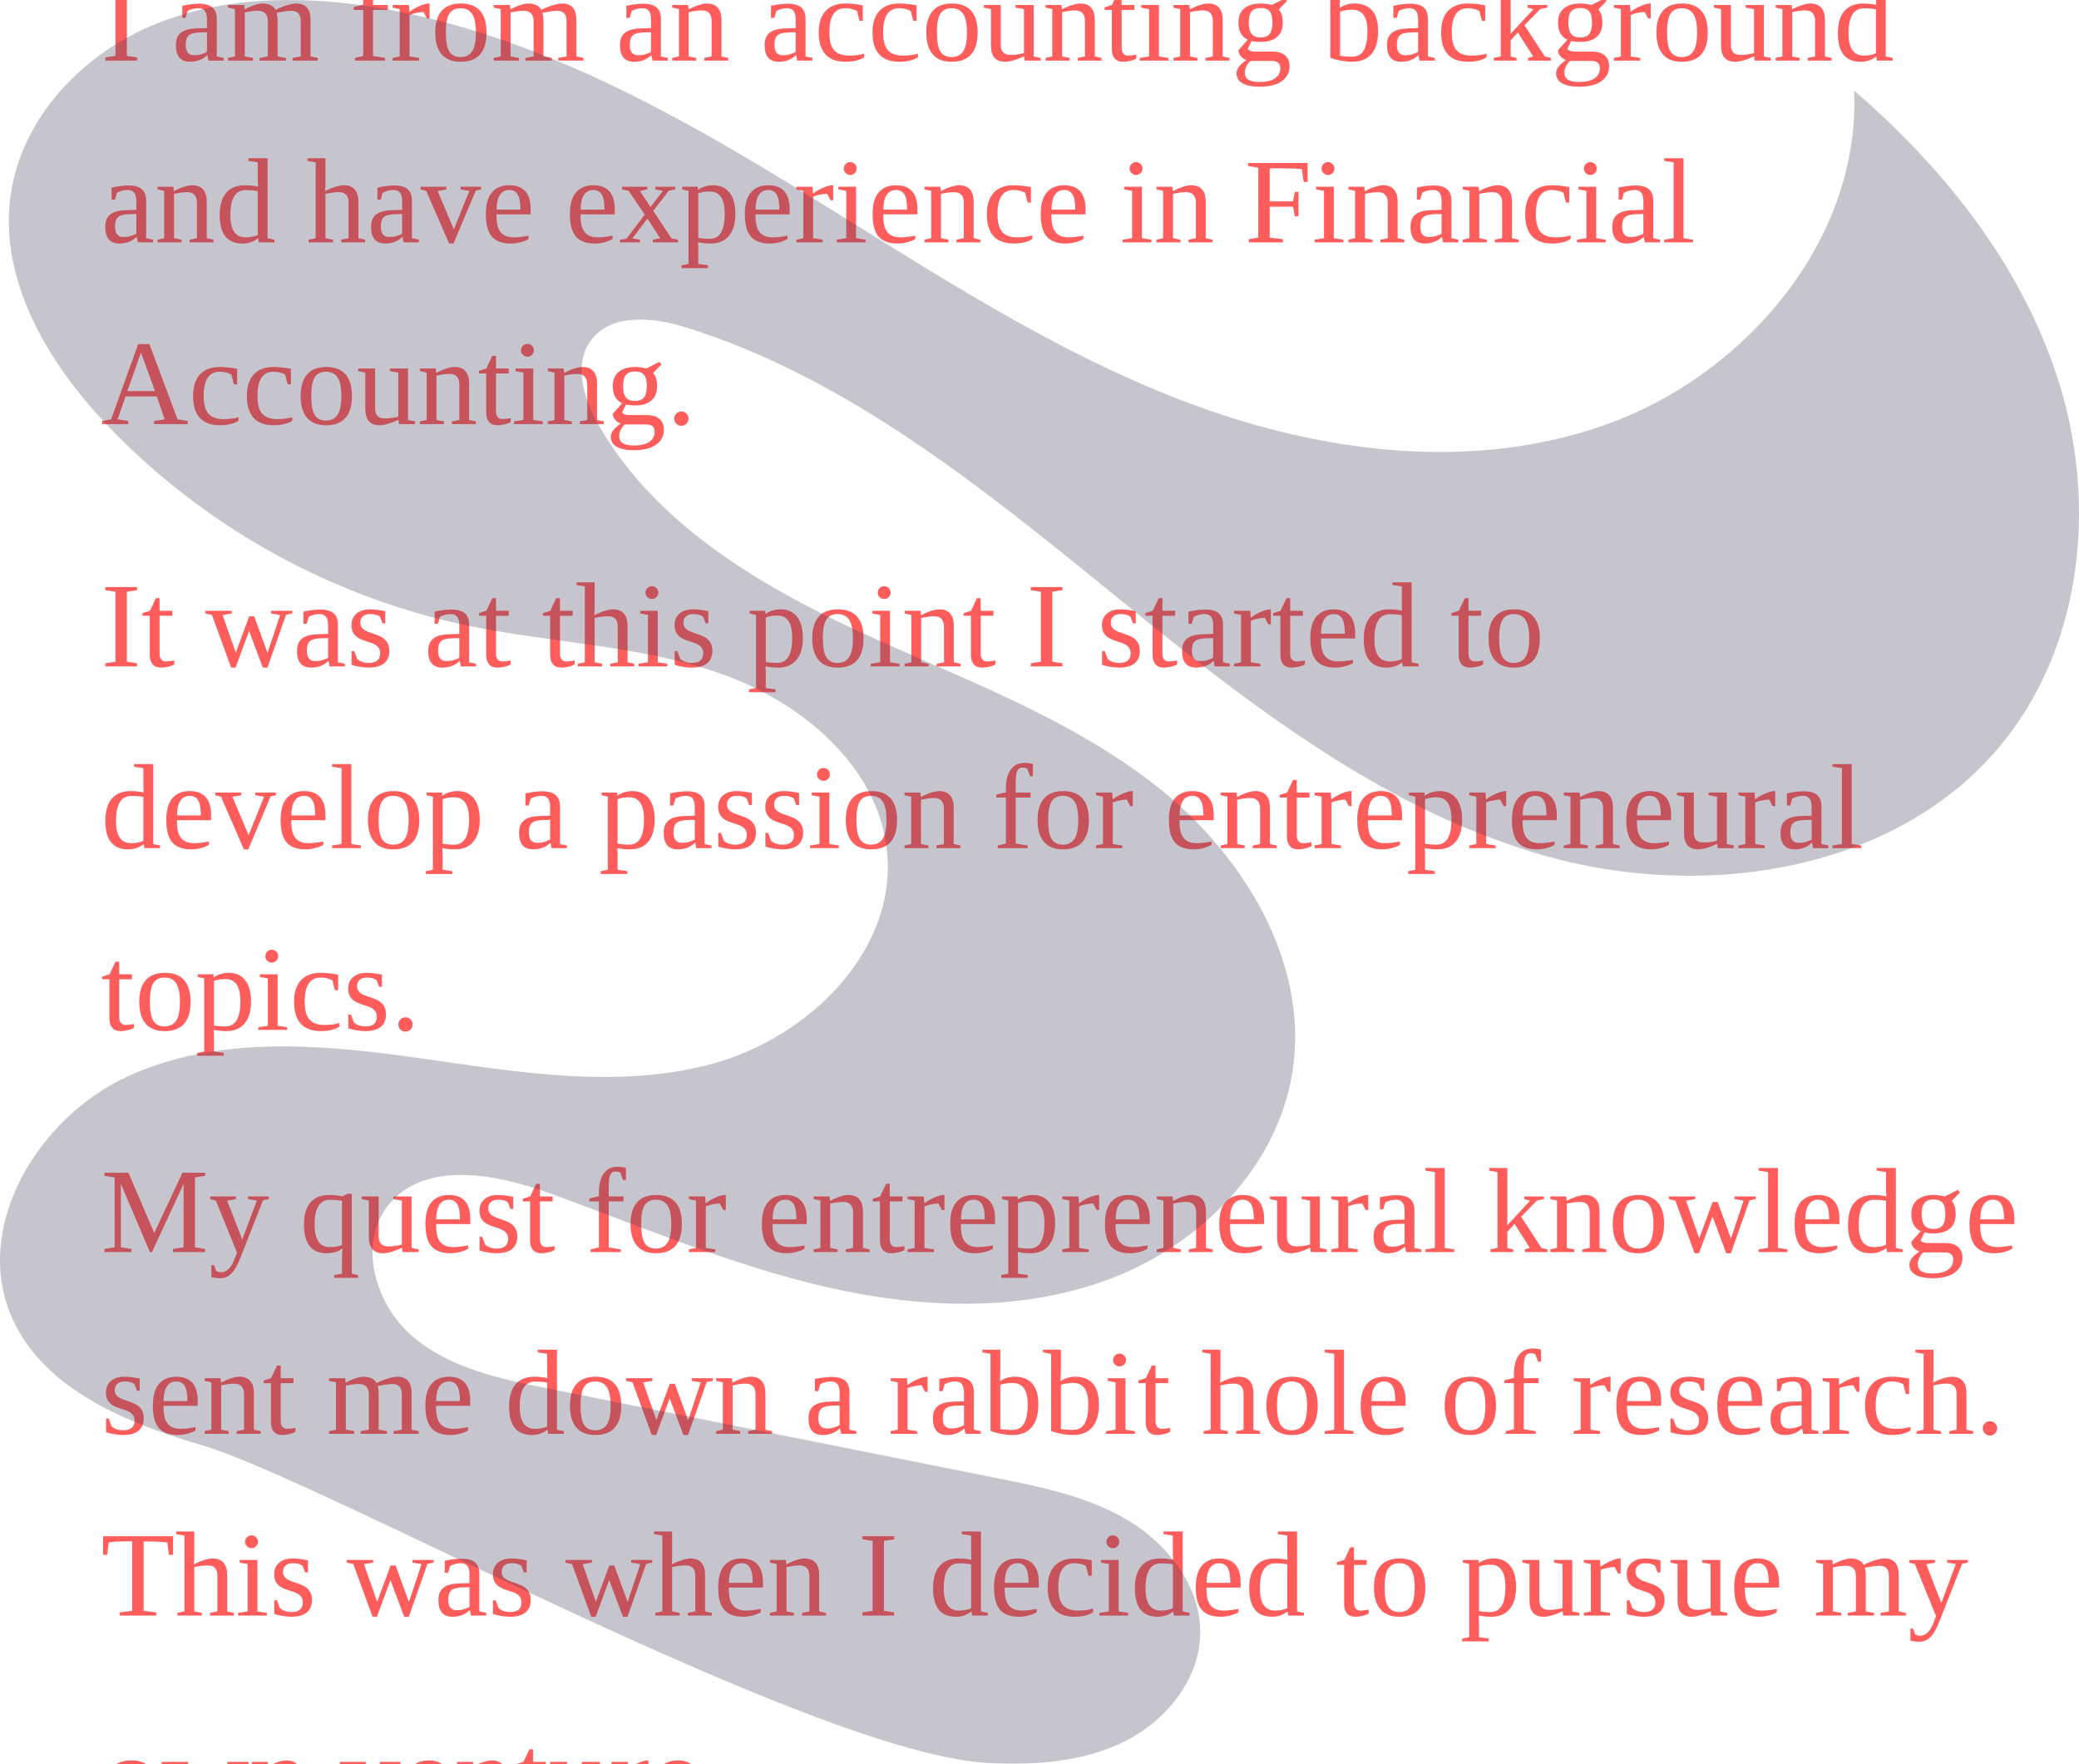
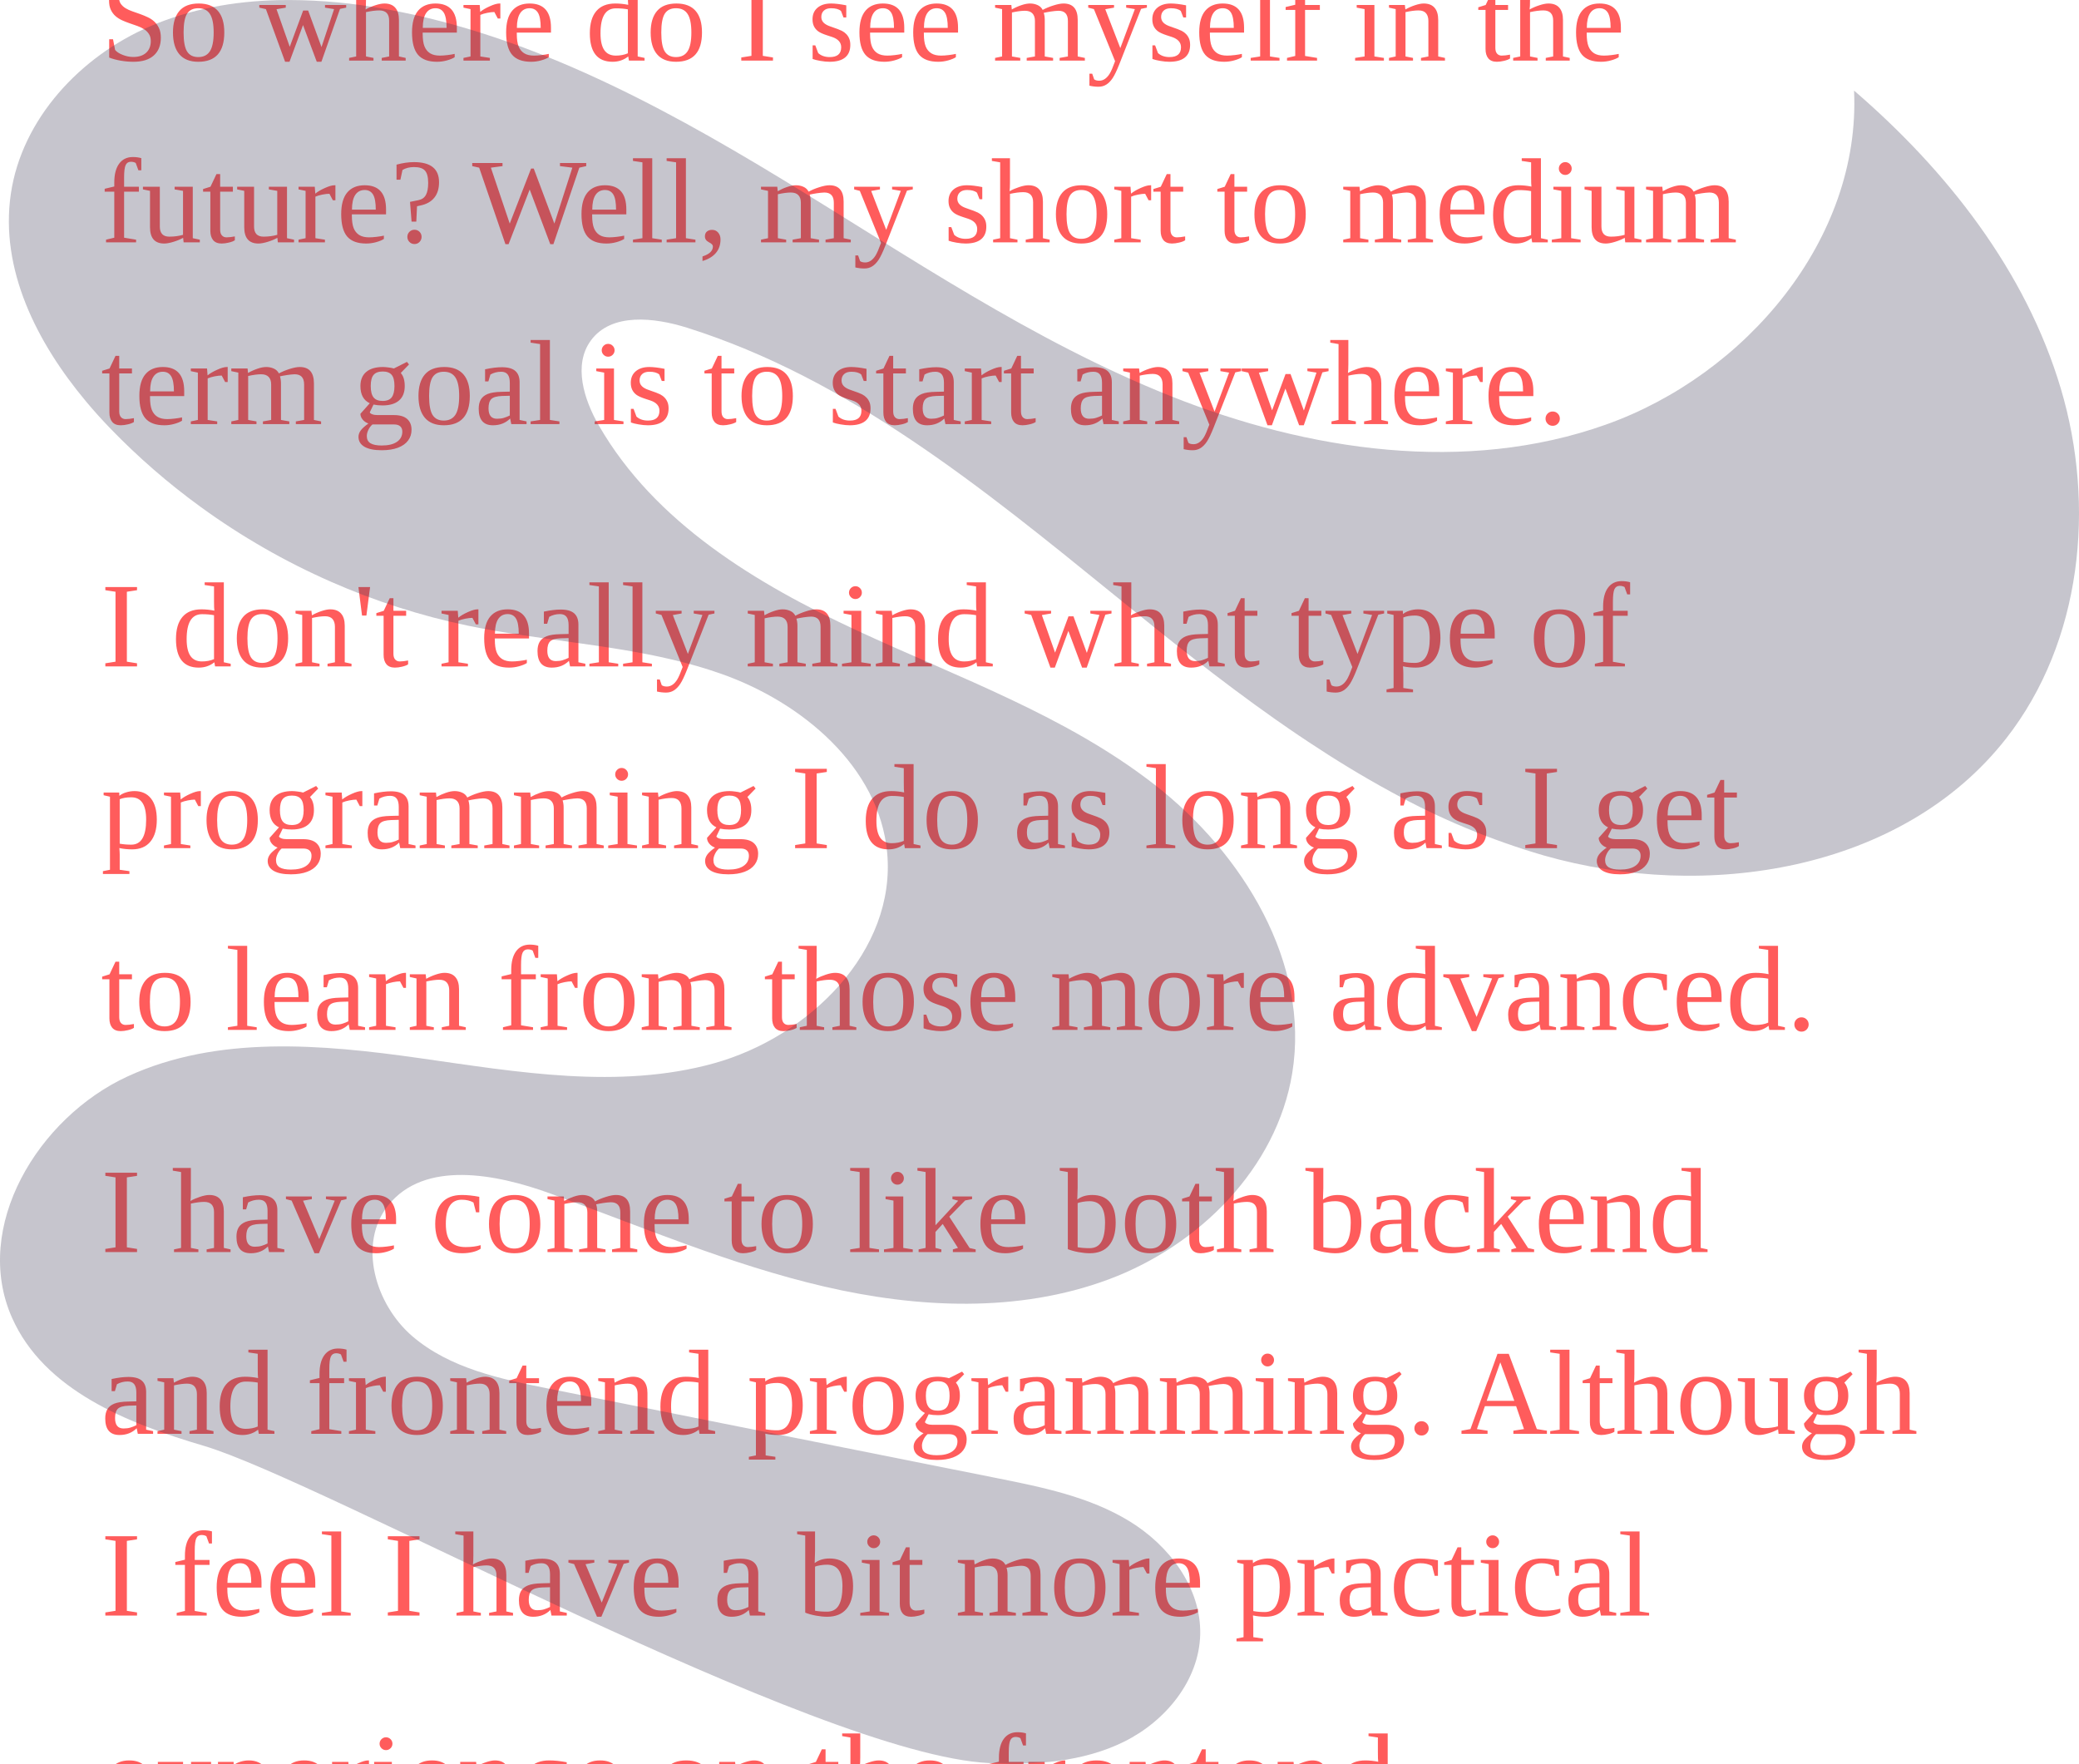
<svg xmlns="http://www.w3.org/2000/svg" id="a0179547-7667-4cb3-b9ae-32eca47089ab" data-name="Layer 1" width="926.632" height="785.994" viewBox="0 0 926.632 785.994">
  <text x="45" y="27" font-size="54px" fill="rgb(255, 92, 92)">
-         I am from an accounting background 
+         So where do I see myself in the  
    </text>
  <text x="45" y="108" font-size="54px" fill="rgb(255, 92, 92)">
-         and have experience in Financial  
+         future? Well, my short to medium  
    </text>
  <text x="45" y="189" font-size="54px" fill="rgb(255, 92, 92)">
-         Accounting.  
+         term goal is to start anywhere.   
    </text>
  <text x="45" y="297" font-size="54px" fill="rgb(255, 92, 92)">
-         It was at this point I started to  
+         I don't really mind what type of   
    </text>
  <text x="45" y="378" font-size="54px" fill="rgb(255, 92, 92)">
-         develop a passion for entrepreneural  
+         programming I do as long as I get  
    </text>
  <text x="45" y="459" font-size="54px" fill="rgb(255, 92, 92)">
-         topics. 
+         to learn from those more advanced.  
    </text>
  <text x="45" y="558" font-size="54px" fill="rgb(255, 92, 92)">
-         My quest for entrepreneural knowledge
+         I have come to like both backend
    </text>
  <text x="45" y="639" font-size="54px" fill="rgb(255, 92, 92)">
-         sent me down a rabbit hole of research.  
+         and frontend programming. Although  
    </text>
  <text x="45" y="720" font-size="54px" fill="rgb(255, 92, 92)">
-         This was when I decided to pursue my   
+         I feel I have a bit more practical   
    </text>
  <text x="45" y="810" font-size="54px" fill="rgb(255, 92, 92)">
-         own venture...   
+         experience on the frontend.    
    </text>
  <path d="M1030.887,386.059c-46.34,59.26-133.78,72.83-206.13,52.19a335.51,335.51,0,0,1-68.1-28.35c-12.54-6.81-24.78-14.28-36.77-22.24-2.95-1.95-5.9-3.93-8.82-5.95q-2.985-2.04-5.95-4.13c-24.76-17.42-48.55-36.53-71.94-55.53-58.39-47.43-118.38-96.32-190.12-118.95-14.78-4.66-33.9-6.84-43.04,5.68-7.93,10.87-3.09,26.26,3.62,37.92,24.89,43.19,70.07,70.46,115.29,91.43,45.22,20.97,93.12,37.96,132.43,68.62,39.31,30.66,69.32,79.39,61.28,128.58-6.93,42.39-41.54,76.83-81.78,91.84-40.24,15-85.12,12.91-126.95,3.17-41.83-9.75-81.54-26.76-121.91-41.42-24.34-8.85-56.16-14.97-72.31,5.28-13.64,17.11-5.8,44.1,10.81,58.34s39.09,19.01,60.54,23.29q99.9,19.95,199.8,39.89c20.43,4.07,41.34,8.33,59.14,19.17,17.8,10.83,32.16,29.75,31.65,50.58-.51,20.53-15.54,38.67-33.96,47.76-18.41,9.08-39.67,10.48-60.18,9.5-76.86-3.68-297.21-125.79-350.06-141.4-33.96-10.02-71.09-24.74-85.41-57.12-17.83-40.31,11.51-89.08,51.56-107.49,40.04-18.42,86.46-14.34,130.1-8.14,43.64,6.2,88.72,14.09,131.2,2.31,42.479-11.78,81.4-50.18,77.21-94.06-3.65-38.18-38.04-66.95-74.23-79.63-28.33-9.93-58.47-12.63-88.229-17.1-8.26-1.23-16.49-2.61-24.64-4.31a307.086,307.086,0,0,1-60.75-19.5,312.924,312.924,0,0,1-58.04-33.31,305.265,305.265,0,0,1-40.32-35.01q-2.835-2.94-5.61-6.01c-1.76-1.96-3.5-3.96-5.2-6-22.12-26.43-38.46-58.98-33.56-92.52,4.89-33.45,30.96-61.3,62-74.68,17.94-7.73,37.29-11.19,56.88-11.69a233.796,233.796,0,0,1,42.78,3.08c65.41,10.46,125.35,42.24,181.96,76.65,56.6,34.41,111.76,72.18,173.29,96.71,61.53,24.54,131.57,34.93,193.99,12.74,62.42-22.18,113.7-82.7,110.65-148.87,41.4,35.65,76.58,80.46,92.16,132.82C1070.797,282.559,1064.536,343.019,1030.887,386.059Z" transform="translate(-136.6838 -57.00314)" fill="#3f3d56" opacity="0.3" />
</svg>
